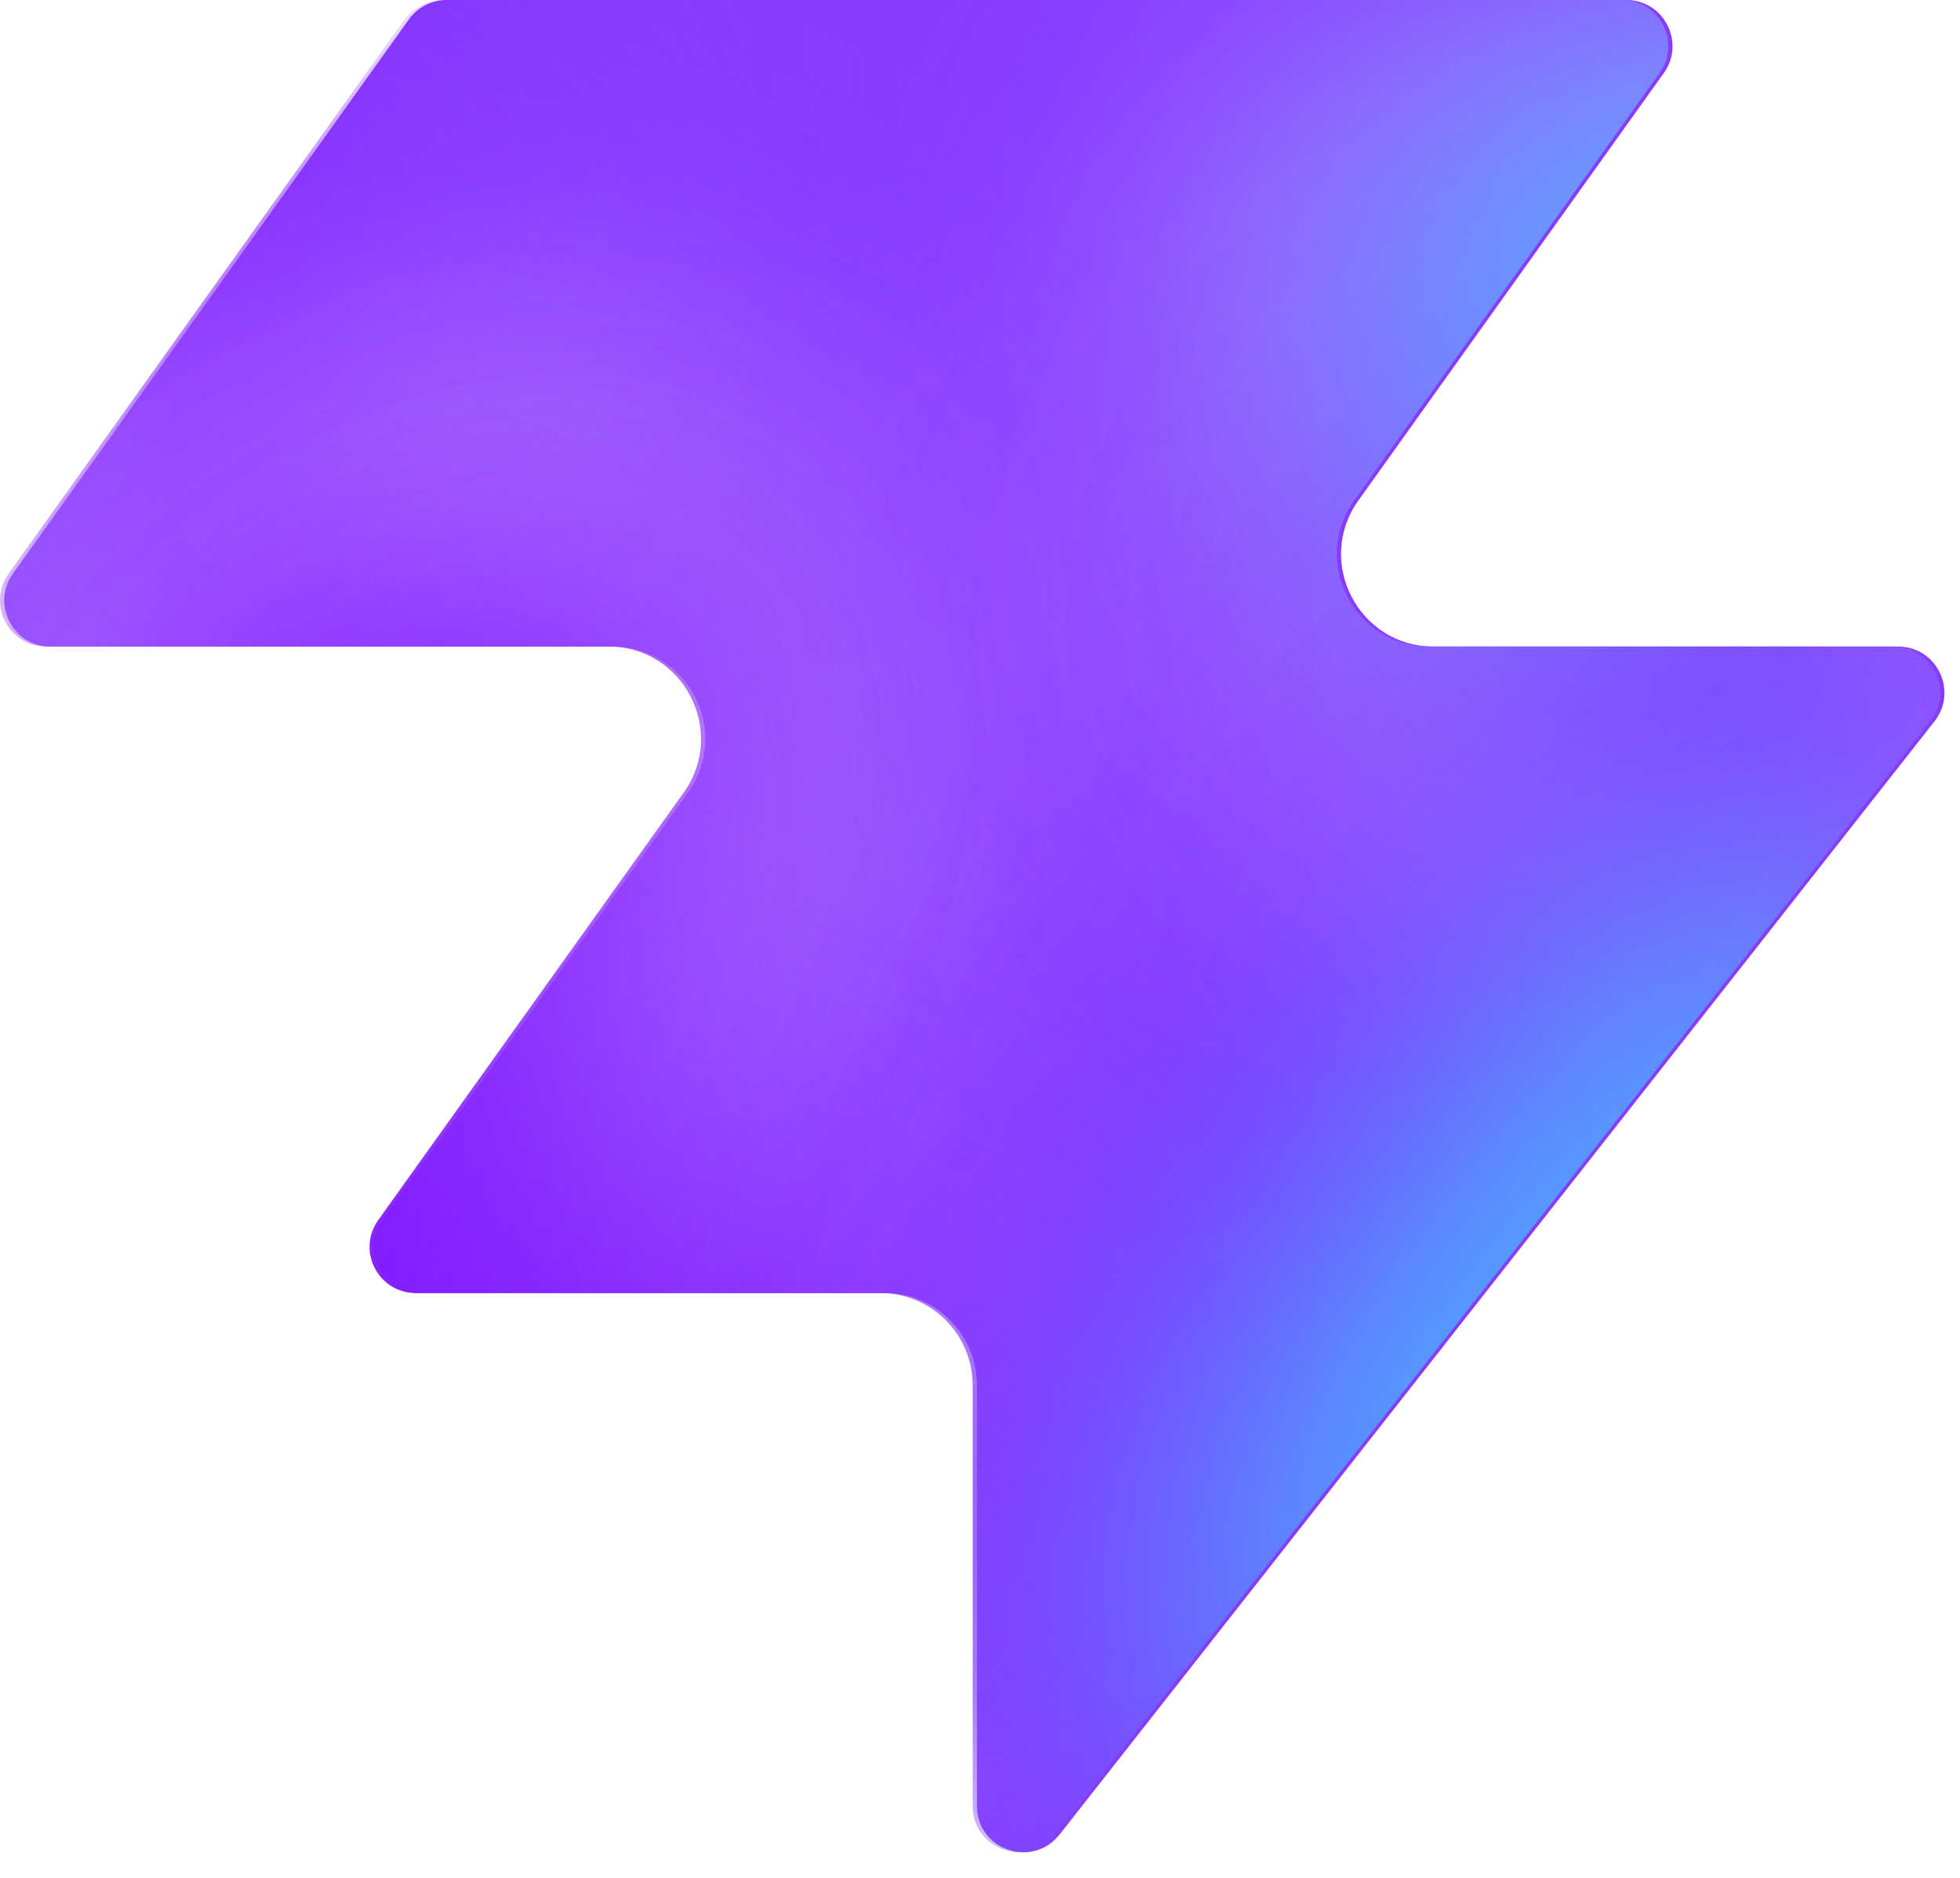
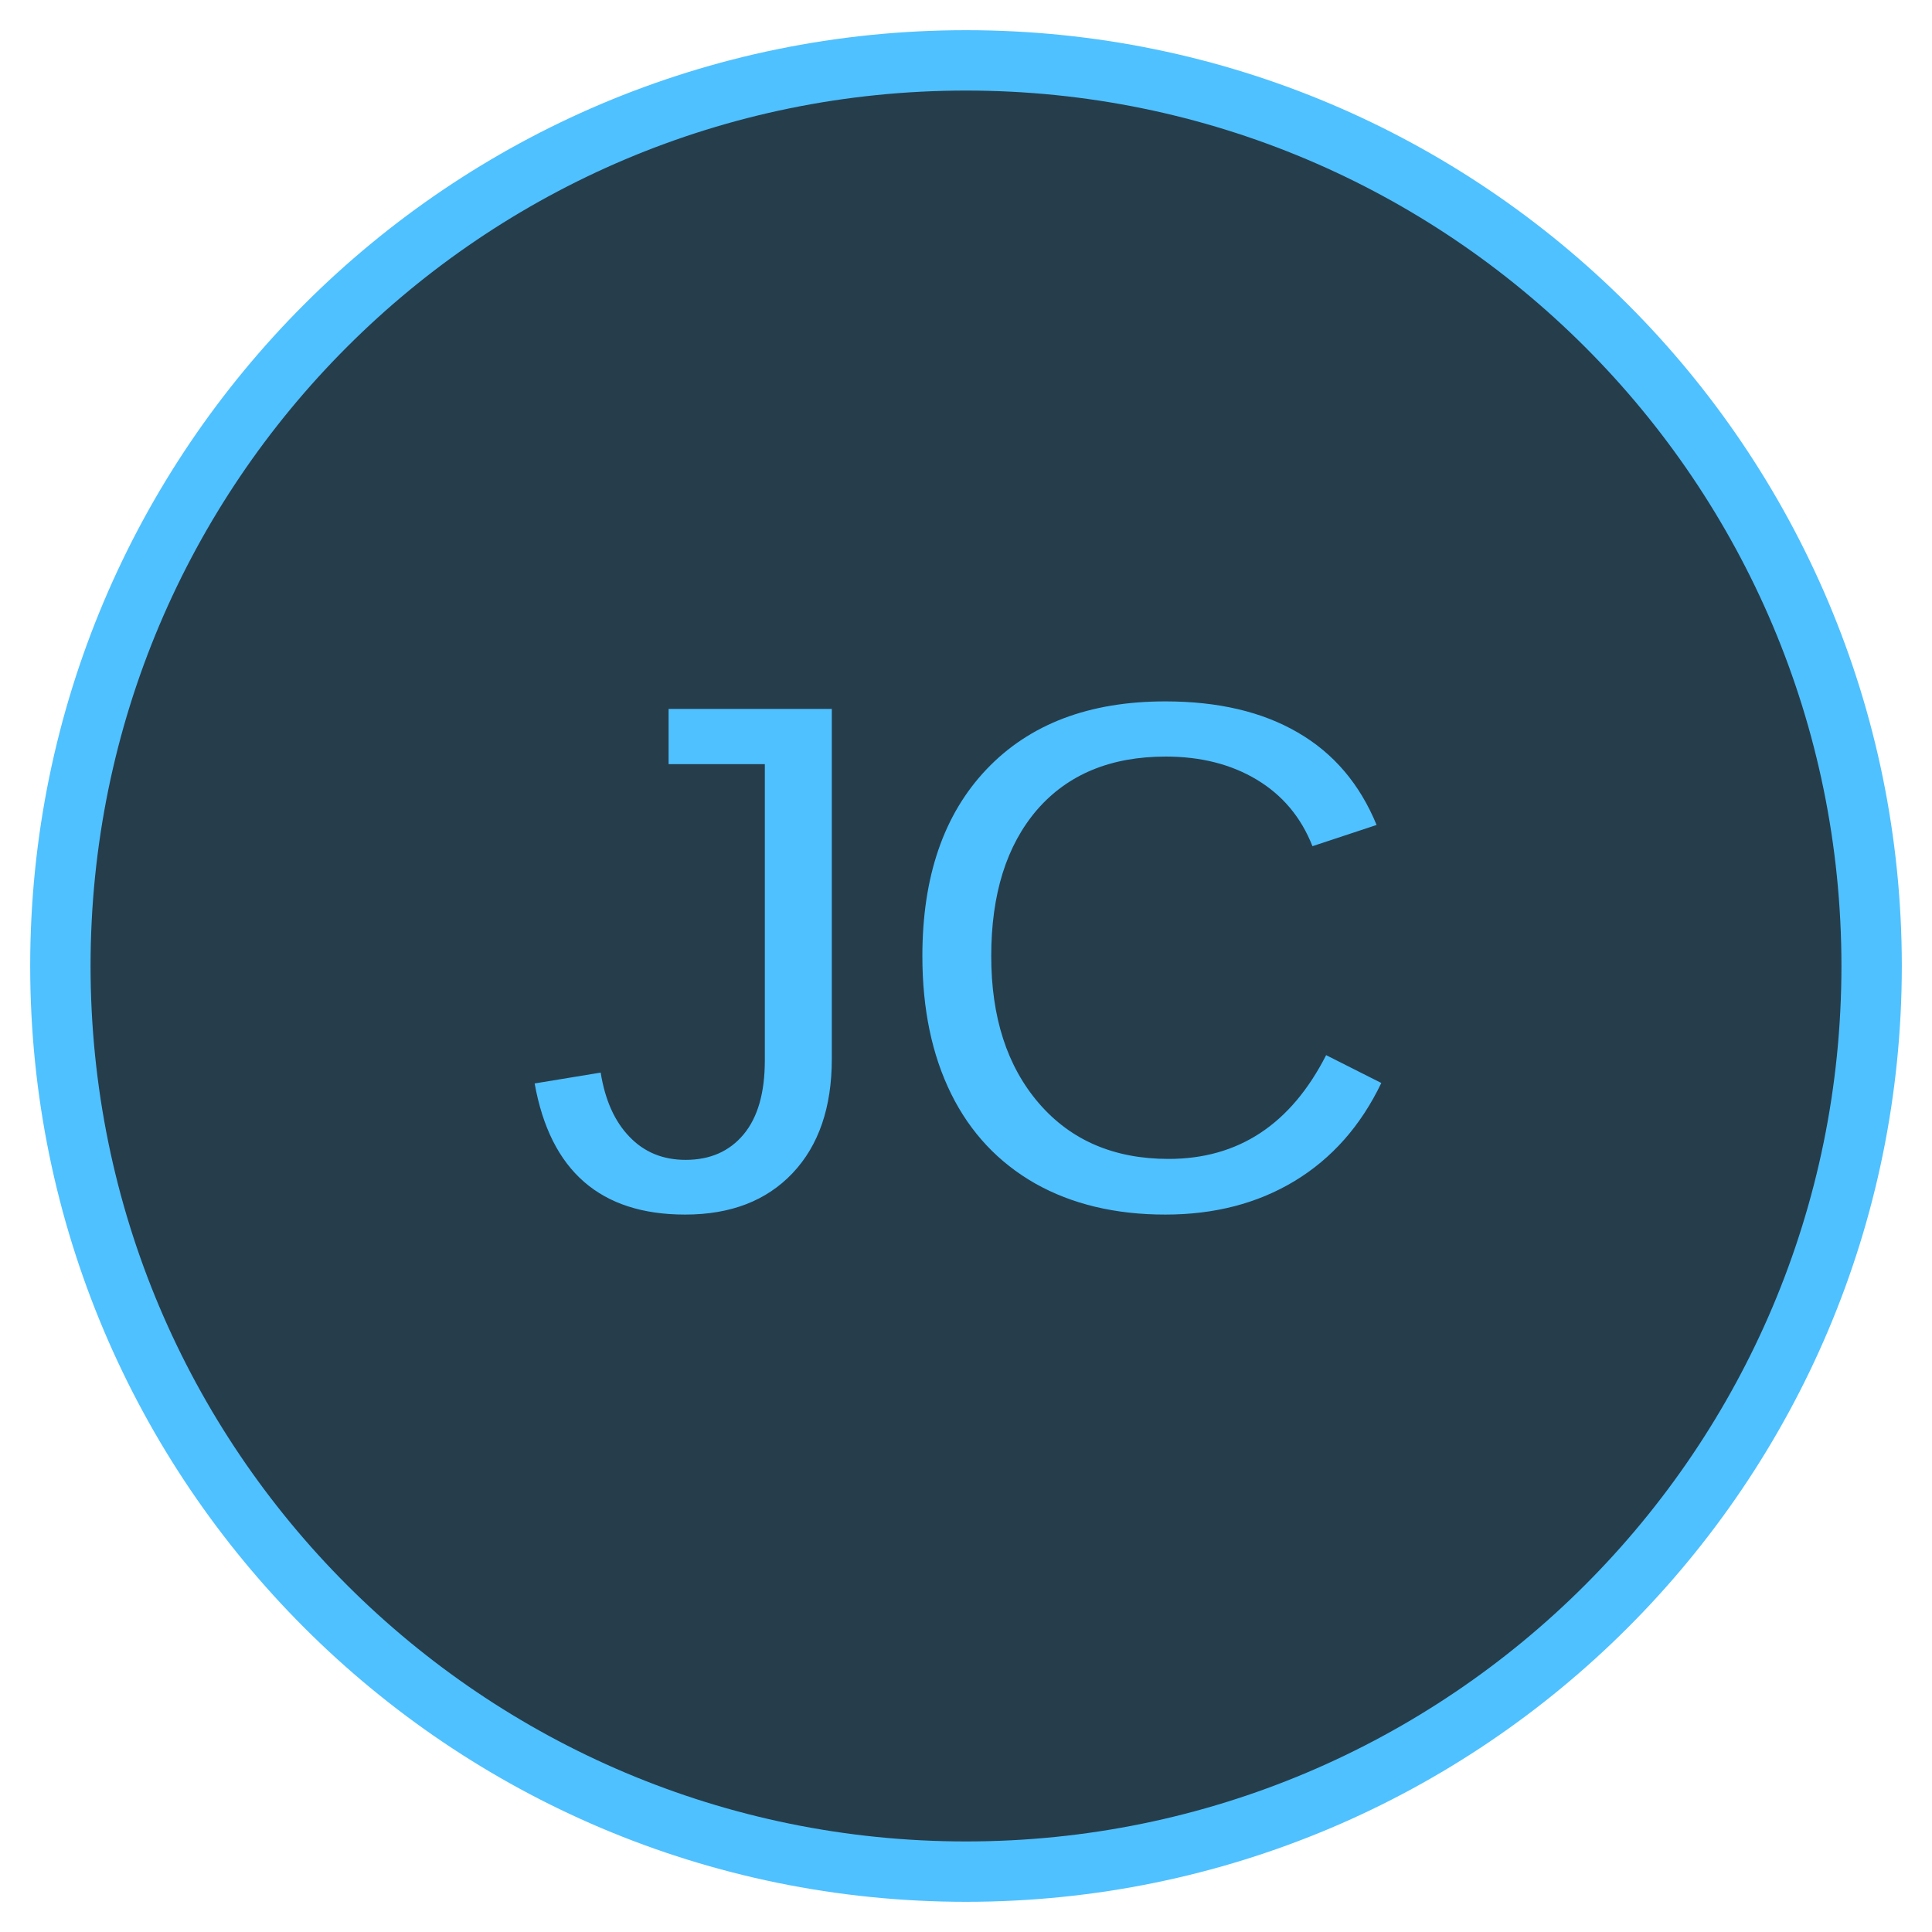
- <svg xmlns="http://www.w3.org/2000/svg" width="48" height="46" fill="none" viewBox="0 0 48 46">
-   <path fill="#863bff" d="M25.946 44.938c-.664.845-2.021.375-2.021-.698V33.937a2.26 2.26 0 0 0-2.262-2.262H10.287c-.92 0-1.456-1.04-.92-1.788l7.48-10.471c1.07-1.497 0-3.578-1.842-3.578H1.237c-.92 0-1.456-1.04-.92-1.788L10.013.474c.214-.297.556-.474.92-.474h28.894c.92 0 1.456 1.04.92 1.788l-7.48 10.471c-1.07 1.498 0 3.579 1.842 3.579h11.377c.943 0 1.473 1.088.89 1.83L25.947 44.94z" style="fill:#863bff;fill:color(display-p3 .525 .23 1);fill-opacity:1" />
-   <mask id="a" width="48" height="46" x="0" y="0" maskUnits="userSpaceOnUse" style="mask-type:alpha">
-     <path fill="#000" d="M25.842 44.938c-.664.844-2.021.375-2.021-.698V33.937a2.26 2.26 0 0 0-2.262-2.262H10.183c-.92 0-1.456-1.04-.92-1.788l7.48-10.471c1.07-1.498 0-3.579-1.842-3.579H1.133c-.92 0-1.456-1.04-.92-1.787L9.91.473c.214-.297.556-.474.92-.474h28.894c.92 0 1.456 1.04.92 1.788l-7.48 10.471c-1.07 1.498 0 3.578 1.842 3.578h11.377c.943 0 1.473 1.088.89 1.832L25.843 44.94z" style="fill:#000;fill-opacity:1" />
-   </mask>
-   <g mask="url(#a)">
-     <g filter="url(#b)">
-       <ellipse cx="5.508" cy="14.704" fill="#ede6ff" rx="5.508" ry="14.704" style="fill:#ede6ff;fill:color(display-p3 .927 .903 1);fill-opacity:1" transform="matrix(.00324 1 1 -.00324 -4.47 31.516)" />
-     </g>
-     <g filter="url(#c)">
-       <ellipse cx="10.399" cy="29.851" fill="#ede6ff" rx="10.399" ry="29.851" style="fill:#ede6ff;fill:color(display-p3 .927 .903 1);fill-opacity:1" transform="matrix(.00324 1 1 -.00324 -39.328 7.883)" />
-     </g>
-     <g filter="url(#d)">
-       <ellipse cx="5.508" cy="30.487" fill="#7e14ff" rx="5.508" ry="30.487" style="fill:#7e14ff;fill:color(display-p3 .492 .077 1);fill-opacity:1" transform="rotate(89.814 -25.913 -14.639)scale(1 -1)" />
-     </g>
-     <g filter="url(#e)">
-       <ellipse cx="5.508" cy="30.599" fill="#7e14ff" rx="5.508" ry="30.599" style="fill:#7e14ff;fill:color(display-p3 .492 .077 1);fill-opacity:1" transform="rotate(89.814 -32.644 -3.334)scale(1 -1)" />
-     </g>
-     <g filter="url(#f)">
-       <ellipse cx="5.508" cy="30.599" fill="#7e14ff" rx="5.508" ry="30.599" style="fill:#7e14ff;fill:color(display-p3 .492 .077 1);fill-opacity:1" transform="matrix(.00324 1 1 -.00324 -34.34 30.47)" />
-     </g>
-     <g filter="url(#g)">
-       <ellipse cx="14.072" cy="22.078" fill="#ede6ff" rx="14.072" ry="22.078" style="fill:#ede6ff;fill:color(display-p3 .927 .903 1);fill-opacity:1" transform="rotate(93.35 24.506 48.493)scale(-1 1)" />
-     </g>
-     <g filter="url(#h)">
-       <ellipse cx="3.47" cy="21.501" fill="#7e14ff" rx="3.47" ry="21.501" style="fill:#7e14ff;fill:color(display-p3 .492 .077 1);fill-opacity:1" transform="rotate(89.009 28.708 47.59)scale(-1 1)" />
-     </g>
-     <g filter="url(#i)">
-       <ellipse cx="3.47" cy="21.501" fill="#7e14ff" rx="3.47" ry="21.501" style="fill:#7e14ff;fill:color(display-p3 .492 .077 1);fill-opacity:1" transform="rotate(89.009 28.708 47.59)scale(-1 1)" />
-     </g>
-     <g filter="url(#j)">
-       <ellipse cx=".387" cy="8.972" fill="#7e14ff" rx="4.407" ry="29.108" style="fill:#7e14ff;fill:color(display-p3 .492 .077 1);fill-opacity:1" transform="rotate(39.51 .387 8.972)" />
-     </g>
-     <g filter="url(#k)">
-       <ellipse cx="47.523" cy="-6.092" fill="#7e14ff" rx="4.407" ry="29.108" style="fill:#7e14ff;fill:color(display-p3 .492 .077 1);fill-opacity:1" transform="rotate(37.892 47.523 -6.092)" />
-     </g>
-     <g filter="url(#l)">
-       <ellipse cx="41.412" cy="6.333" fill="#47bfff" rx="5.971" ry="9.665" style="fill:#47bfff;fill:color(display-p3 .28 .748 1);fill-opacity:1" transform="rotate(37.892 41.412 6.333)" />
-     </g>
-     <g filter="url(#m)">
-       <ellipse cx="-1.879" cy="38.332" fill="#7e14ff" rx="4.407" ry="29.108" style="fill:#7e14ff;fill:color(display-p3 .492 .077 1);fill-opacity:1" transform="rotate(37.892 -1.88 38.332)" />
-     </g>
-     <g filter="url(#n)">
-       <ellipse cx="-1.879" cy="38.332" fill="#7e14ff" rx="4.407" ry="29.108" style="fill:#7e14ff;fill:color(display-p3 .492 .077 1);fill-opacity:1" transform="rotate(37.892 -1.88 38.332)" />
-     </g>
-     <g filter="url(#o)">
-       <ellipse cx="35.651" cy="29.907" fill="#7e14ff" rx="4.407" ry="29.108" style="fill:#7e14ff;fill:color(display-p3 .492 .077 1);fill-opacity:1" transform="rotate(37.892 35.651 29.907)" />
-     </g>
-     <g filter="url(#p)">
-       <ellipse cx="38.418" cy="32.4" fill="#47bfff" rx="5.971" ry="15.297" style="fill:#47bfff;fill:color(display-p3 .28 .748 1);fill-opacity:1" transform="rotate(37.892 38.418 32.4)" />
-     </g>
-   </g>
-   <defs>
-     <filter id="b" width="60.045" height="41.654" x="-19.77" y="16.149" color-interpolation-filters="sRGB" filterUnits="userSpaceOnUse">
-       <feFlood flood-opacity="0" result="BackgroundImageFix" />
-       <feBlend in="SourceGraphic" in2="BackgroundImageFix" result="shape" />
-       <feGaussianBlur result="effect1_foregroundBlur_2002_17158" stdDeviation="7.659" />
-     </filter>
-     <filter id="c" width="90.34" height="51.437" x="-54.613" y="-7.533" color-interpolation-filters="sRGB" filterUnits="userSpaceOnUse">
-       <feFlood flood-opacity="0" result="BackgroundImageFix" />
-       <feBlend in="SourceGraphic" in2="BackgroundImageFix" result="shape" />
-       <feGaussianBlur result="effect1_foregroundBlur_2002_17158" stdDeviation="7.659" />
-     </filter>
-     <filter id="d" width="79.355" height="29.4" x="-49.64" y="2.03" color-interpolation-filters="sRGB" filterUnits="userSpaceOnUse">
-       <feFlood flood-opacity="0" result="BackgroundImageFix" />
-       <feBlend in="SourceGraphic" in2="BackgroundImageFix" result="shape" />
-       <feGaussianBlur result="effect1_foregroundBlur_2002_17158" stdDeviation="4.596" />
-     </filter>
-     <filter id="e" width="79.579" height="29.4" x="-45.045" y="20.029" color-interpolation-filters="sRGB" filterUnits="userSpaceOnUse">
-       <feFlood flood-opacity="0" result="BackgroundImageFix" />
-       <feBlend in="SourceGraphic" in2="BackgroundImageFix" result="shape" />
-       <feGaussianBlur result="effect1_foregroundBlur_2002_17158" stdDeviation="4.596" />
-     </filter>
-     <filter id="f" width="79.579" height="29.4" x="-43.513" y="21.178" color-interpolation-filters="sRGB" filterUnits="userSpaceOnUse">
-       <feFlood flood-opacity="0" result="BackgroundImageFix" />
-       <feBlend in="SourceGraphic" in2="BackgroundImageFix" result="shape" />
-       <feGaussianBlur result="effect1_foregroundBlur_2002_17158" stdDeviation="4.596" />
-     </filter>
-     <filter id="g" width="74.749" height="58.852" x="15.756" y="-17.901" color-interpolation-filters="sRGB" filterUnits="userSpaceOnUse">
-       <feFlood flood-opacity="0" result="BackgroundImageFix" />
-       <feBlend in="SourceGraphic" in2="BackgroundImageFix" result="shape" />
-       <feGaussianBlur result="effect1_foregroundBlur_2002_17158" stdDeviation="7.659" />
-     </filter>
-     <filter id="h" width="61.377" height="25.362" x="23.548" y="2.284" color-interpolation-filters="sRGB" filterUnits="userSpaceOnUse">
-       <feFlood flood-opacity="0" result="BackgroundImageFix" />
-       <feBlend in="SourceGraphic" in2="BackgroundImageFix" result="shape" />
-       <feGaussianBlur result="effect1_foregroundBlur_2002_17158" stdDeviation="4.596" />
-     </filter>
-     <filter id="i" width="61.377" height="25.362" x="23.548" y="2.284" color-interpolation-filters="sRGB" filterUnits="userSpaceOnUse">
-       <feFlood flood-opacity="0" result="BackgroundImageFix" />
-       <feBlend in="SourceGraphic" in2="BackgroundImageFix" result="shape" />
-       <feGaussianBlur result="effect1_foregroundBlur_2002_17158" stdDeviation="4.596" />
-     </filter>
-     <filter id="j" width="56.045" height="63.649" x="-27.636" y="-22.853" color-interpolation-filters="sRGB" filterUnits="userSpaceOnUse">
-       <feFlood flood-opacity="0" result="BackgroundImageFix" />
-       <feBlend in="SourceGraphic" in2="BackgroundImageFix" result="shape" />
-       <feGaussianBlur result="effect1_foregroundBlur_2002_17158" stdDeviation="4.596" />
-     </filter>
-     <filter id="k" width="54.814" height="64.646" x="20.116" y="-38.415" color-interpolation-filters="sRGB" filterUnits="userSpaceOnUse">
-       <feFlood flood-opacity="0" result="BackgroundImageFix" />
-       <feBlend in="SourceGraphic" in2="BackgroundImageFix" result="shape" />
-       <feGaussianBlur result="effect1_foregroundBlur_2002_17158" stdDeviation="4.596" />
-     </filter>
-     <filter id="l" width="33.541" height="35.313" x="24.641" y="-11.323" color-interpolation-filters="sRGB" filterUnits="userSpaceOnUse">
-       <feFlood flood-opacity="0" result="BackgroundImageFix" />
-       <feBlend in="SourceGraphic" in2="BackgroundImageFix" result="shape" />
-       <feGaussianBlur result="effect1_foregroundBlur_2002_17158" stdDeviation="4.596" />
-     </filter>
-     <filter id="m" width="54.814" height="64.646" x="-29.286" y="6.009" color-interpolation-filters="sRGB" filterUnits="userSpaceOnUse">
-       <feFlood flood-opacity="0" result="BackgroundImageFix" />
-       <feBlend in="SourceGraphic" in2="BackgroundImageFix" result="shape" />
-       <feGaussianBlur result="effect1_foregroundBlur_2002_17158" stdDeviation="4.596" />
-     </filter>
-     <filter id="n" width="54.814" height="64.646" x="-29.286" y="6.009" color-interpolation-filters="sRGB" filterUnits="userSpaceOnUse">
-       <feFlood flood-opacity="0" result="BackgroundImageFix" />
-       <feBlend in="SourceGraphic" in2="BackgroundImageFix" result="shape" />
-       <feGaussianBlur result="effect1_foregroundBlur_2002_17158" stdDeviation="4.596" />
-     </filter>
-     <filter id="o" width="54.814" height="64.646" x="8.244" y="-2.416" color-interpolation-filters="sRGB" filterUnits="userSpaceOnUse">
-       <feFlood flood-opacity="0" result="BackgroundImageFix" />
-       <feBlend in="SourceGraphic" in2="BackgroundImageFix" result="shape" />
-       <feGaussianBlur result="effect1_foregroundBlur_2002_17158" stdDeviation="4.596" />
-     </filter>
-     <filter id="p" width="39.409" height="43.623" x="18.713" y="10.588" color-interpolation-filters="sRGB" filterUnits="userSpaceOnUse">
-       <feFlood flood-opacity="0" result="BackgroundImageFix" />
-       <feBlend in="SourceGraphic" in2="BackgroundImageFix" result="shape" />
-       <feGaussianBlur result="effect1_foregroundBlur_2002_17158" stdDeviation="4.596" />
-     </filter>
-   </defs>
+ <svg xmlns="http://www.w3.org/2000/svg" width="64" height="64" viewBox="0 0 64 64">
+   <circle cx="32" cy="32" r="30" fill="#263d4c" stroke="#4fc1ff" stroke-width="2" />
+   <text x="32" y="40" text-anchor="middle" fill="#4fc1ff" font-family="Segoe UI,Arial,sans-serif" font-size="24" font-weight="400">JC</text>
</svg>
